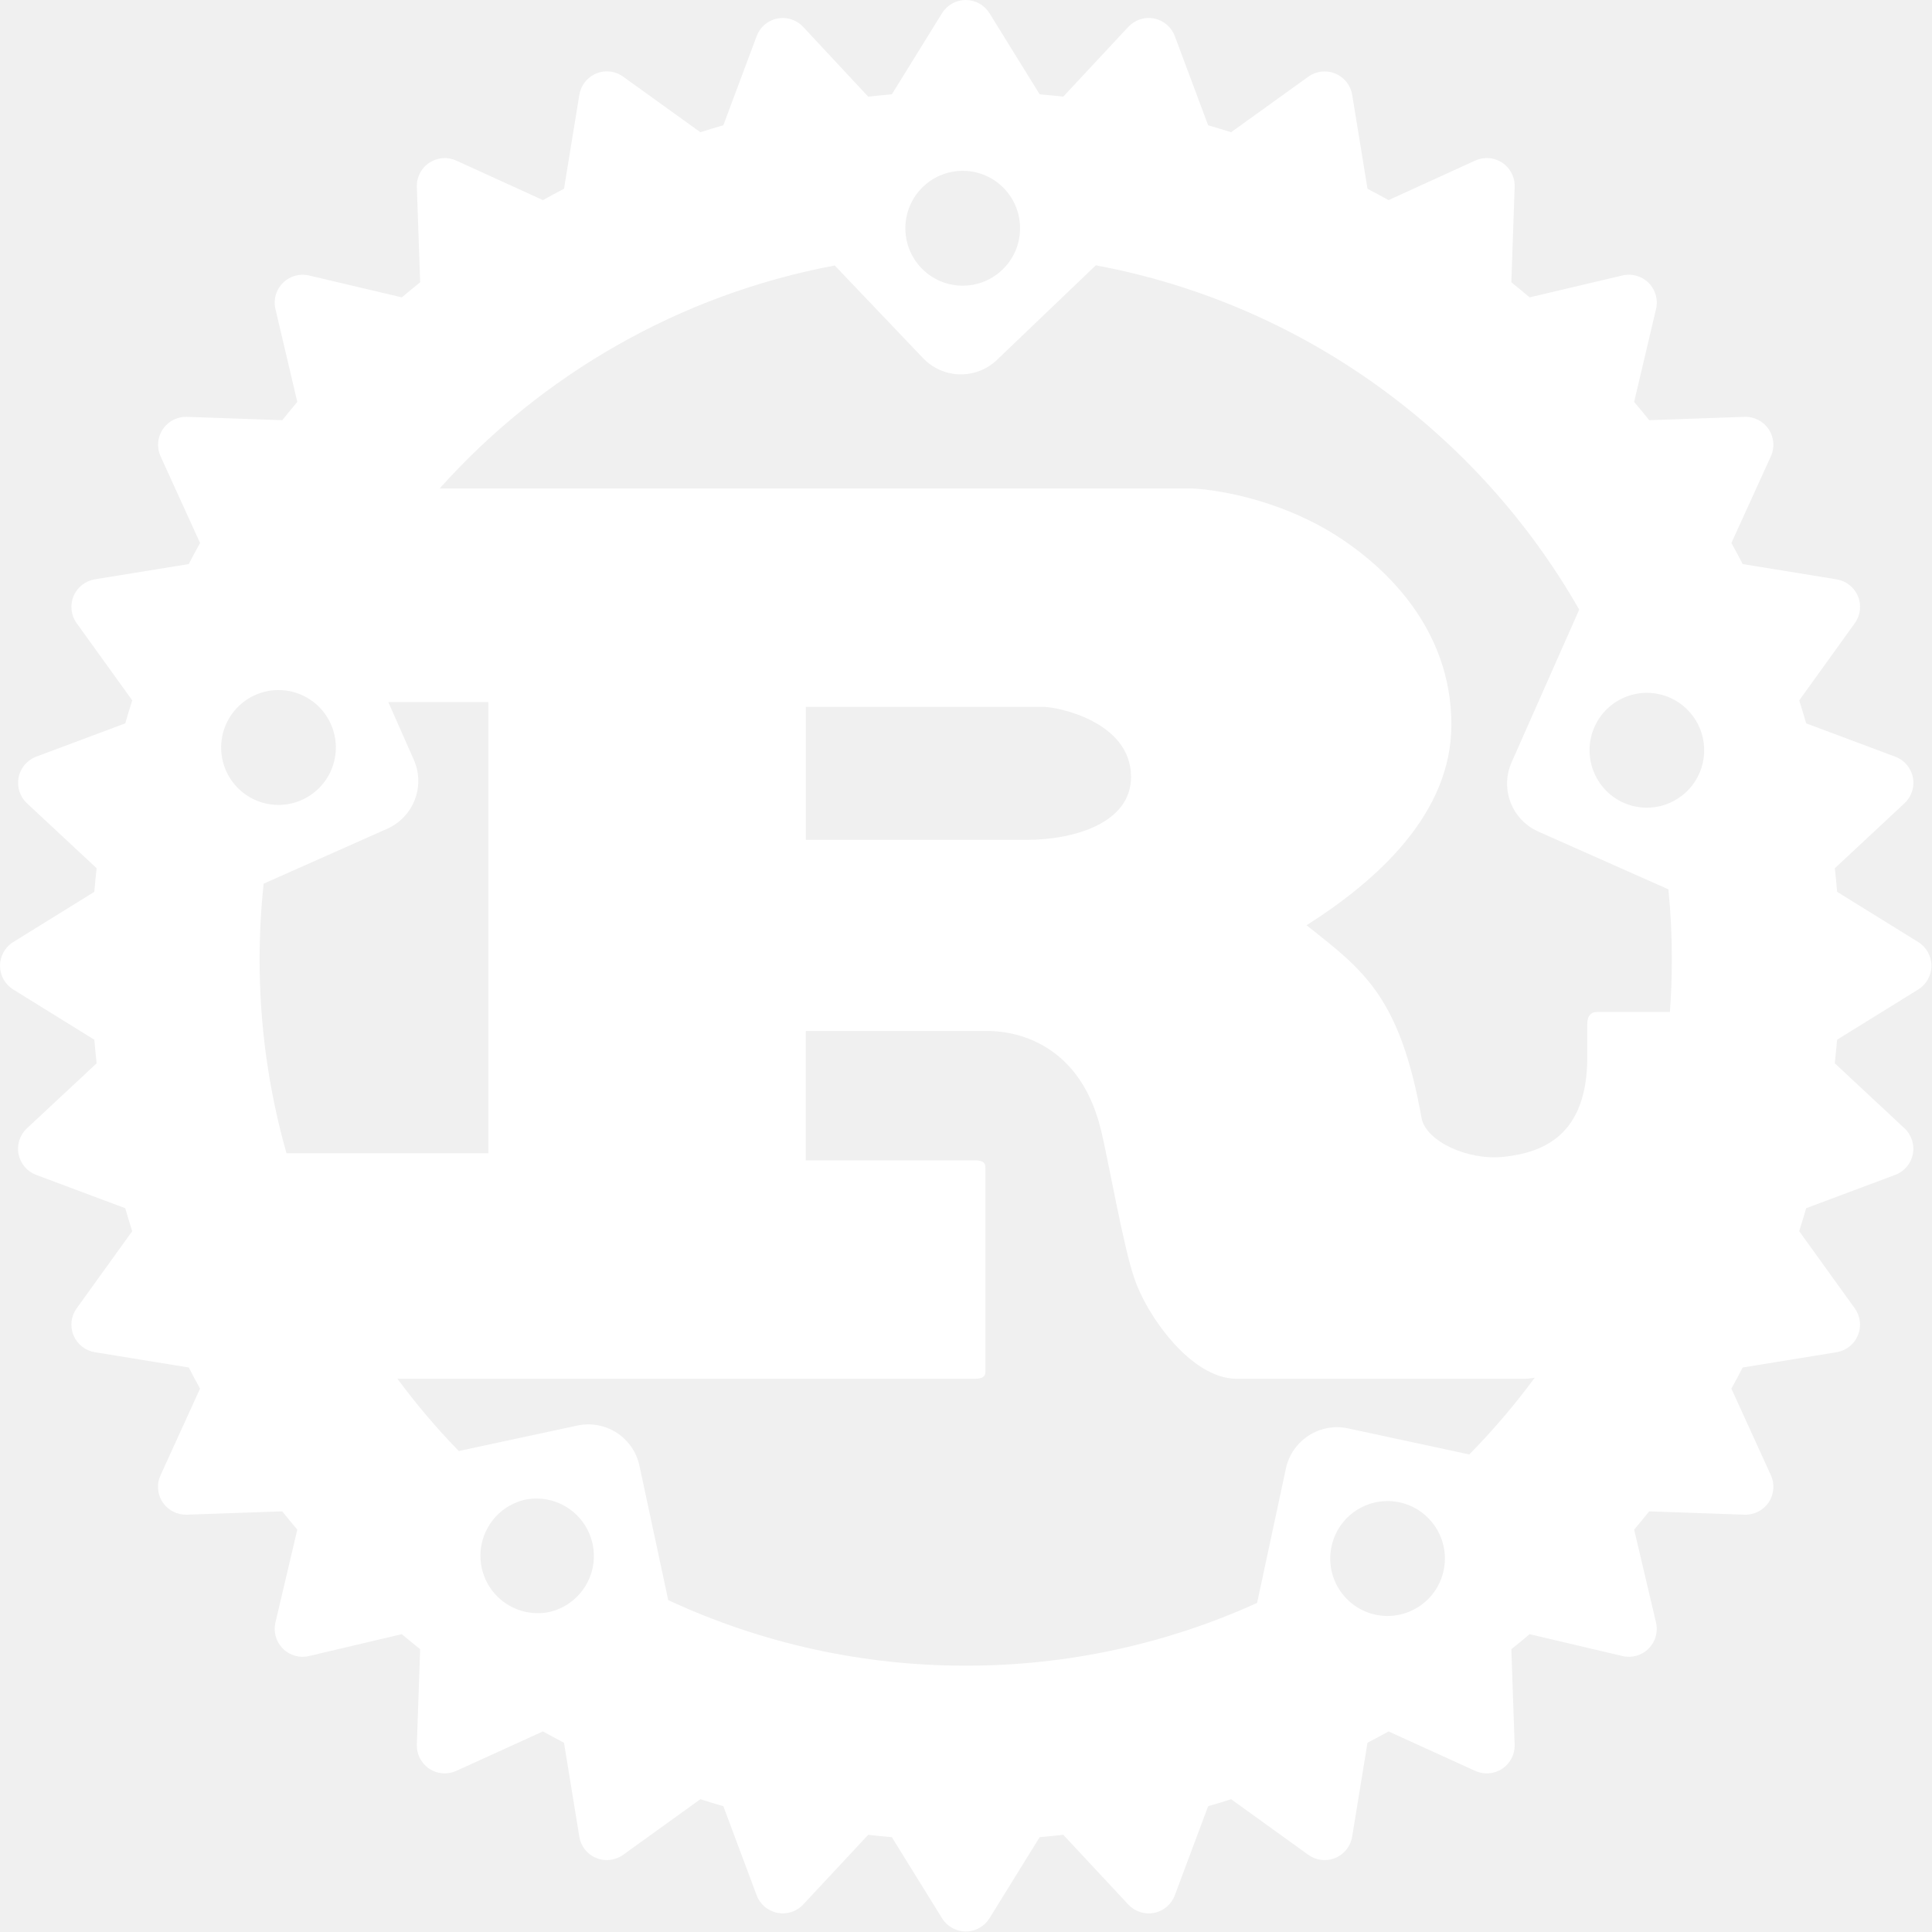
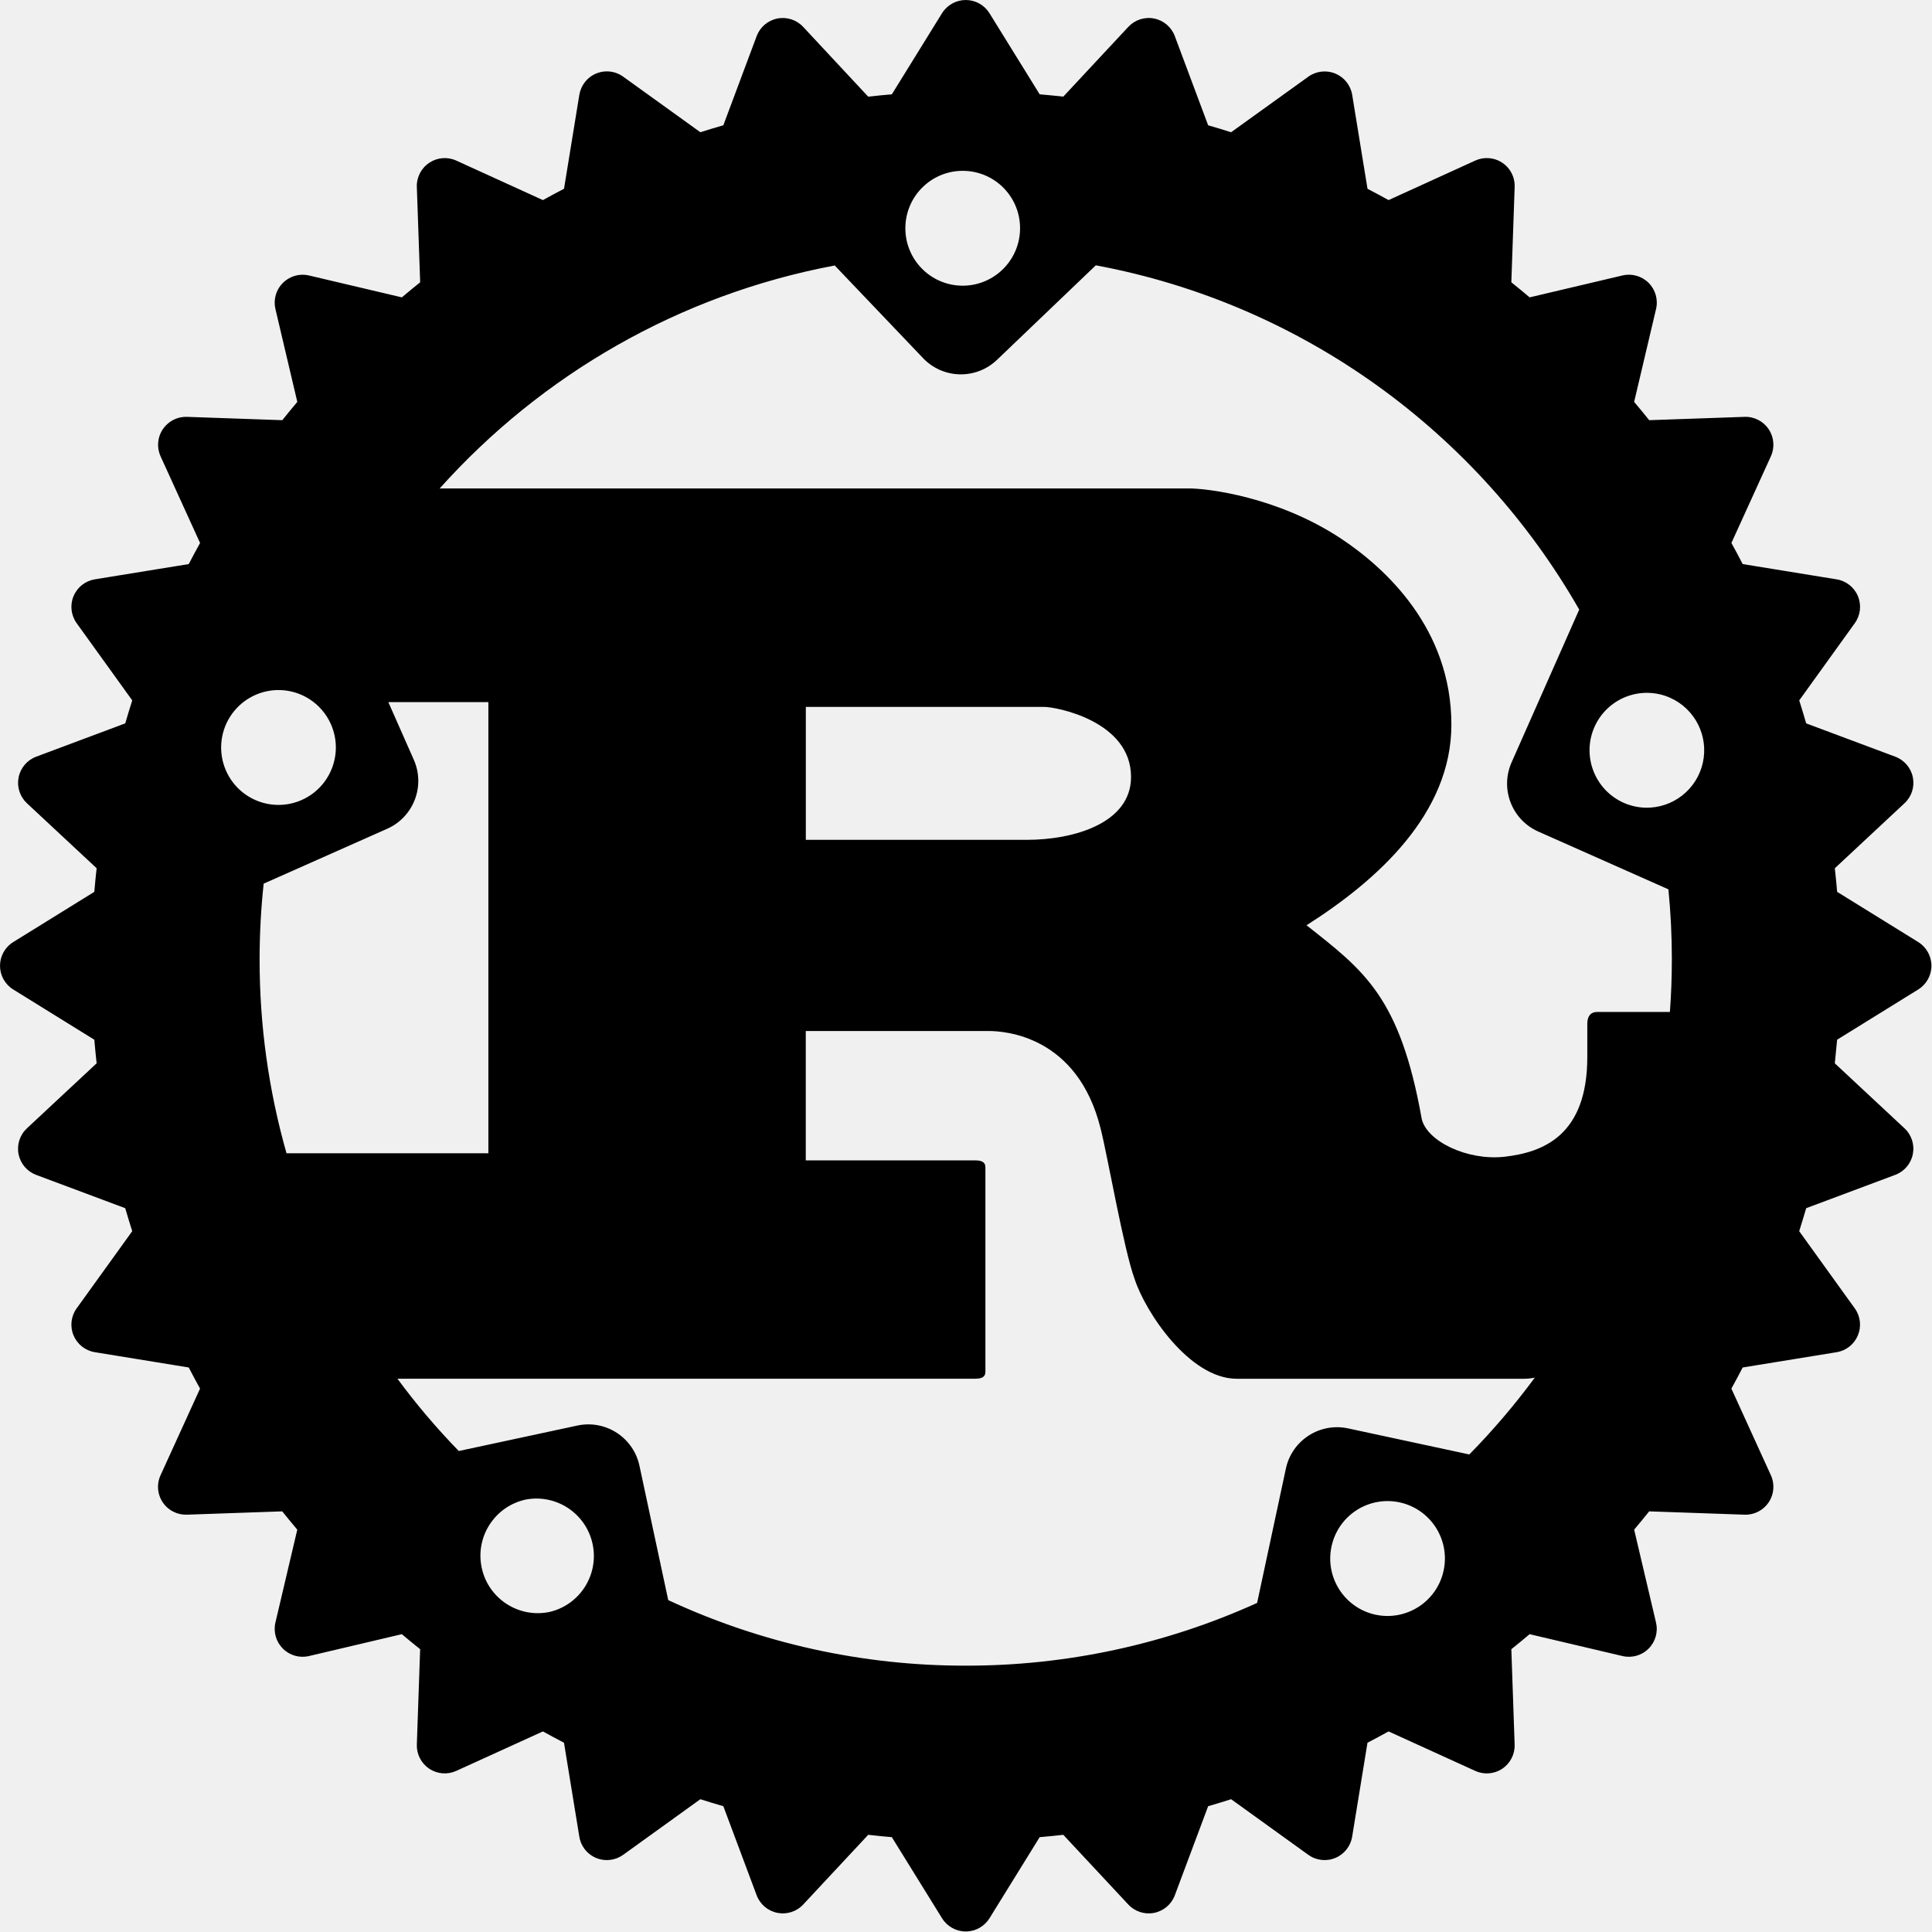
<svg xmlns="http://www.w3.org/2000/svg" fill="none" viewBox="0 0 100 100.03">
-   <path fill="#fff" d="m99.317 48.775-4.198-2.599a57 57 0 0 0-.12-1.222l3.608-3.366a1.44 1.44 0 0 0 .432-1.338 1.44 1.44 0 0 0-.91-1.072l-4.613-1.725a54 54 0 0 0-.36-1.19l2.876-3.996a1.444 1.444 0 0 0-.94-2.271l-4.864-.791q-.284-.553-.584-1.092l2.043-4.486a1.44 1.44 0 0 0-.112-1.402 1.44 1.44 0 0 0-1.252-.642l-4.935.172a39 39 0 0 0-.78-.946l1.134-4.807a1.444 1.444 0 0 0-1.738-1.74l-4.807 1.134a42 42 0 0 0-.947-.78l.172-4.935a1.44 1.44 0 0 0-1.327-1.492 1.44 1.44 0 0 0-.716.126l-4.484 2.045q-.543-.3-1.092-.586L70.01 4.91a1.446 1.446 0 0 0-2.27-.94l-4 2.877q-.59-.188-1.188-.36l-1.725-4.614a1.442 1.442 0 0 0-2.41-.48l-3.365 3.61a43 43 0 0 0-1.222-.119l-2.6-4.2a1.445 1.445 0 0 0-2.456 0l-2.599 4.2a43 43 0 0 0-1.224.12l-3.366-3.611a1.443 1.443 0 0 0-2.41.48l-1.724 4.613q-.599.173-1.19.36L32.266 3.97a1.44 1.44 0 0 0-1.977.275 1.45 1.45 0 0 0-.294.665l-.793 4.864q-.55.285-1.092.586l-4.485-2.045a1.44 1.44 0 0 0-1.401.114 1.44 1.44 0 0 0-.642 1.252l.172 4.935q-.48.384-.948.78L16 14.263a1.45 1.45 0 0 0-1.723 1.011 1.44 1.44 0 0 0-.016.728l1.132 4.807q-.394.468-.777.946l-4.936-.172a1.45 1.45 0 0 0-1.491 1.328c-.02.245.023.492.125.716l2.045 4.486q-.3.54-.586 1.092l-4.863.79a1.445 1.445 0 0 0-.94 2.272l2.877 3.996q-.189.591-.362 1.19l-4.612 1.725a1.446 1.446 0 0 0-.479 2.41l3.609 3.365q-.068.61-.12 1.223l-4.198 2.6a1.443 1.443 0 0 0 0 2.455l4.198 2.6q.053.613.12 1.222l-3.61 3.367a1.445 1.445 0 0 0 .479 2.41l4.612 1.725q.174.598.362 1.19L3.969 67.74a1.444 1.444 0 0 0 .941 2.27l4.862.792q.285.552.586 1.093L8.313 76.38a1.44 1.44 0 0 0 .656 1.886c.22.112.463.166.71.157l4.933-.172q.386.48.78.947l-1.132 4.809a1.44 1.44 0 0 0 .385 1.35 1.44 1.44 0 0 0 1.354.385l4.806-1.132q.47.397.948.777l-.171 4.937a1.444 1.444 0 0 0 2.042 1.364l4.485-2.043q.542.3 1.092.586l.793 4.86a1.44 1.44 0 0 0 1.593 1.205c.245-.028.478-.118.678-.262l3.996-2.879q.591.189 1.19.362l1.725 4.611a1.44 1.44 0 0 0 1.072.91 1.44 1.44 0 0 0 1.338-.431l3.366-3.609q.61.07 1.223.122l2.6 4.199a1.445 1.445 0 0 0 2.456 0l2.598-4.199q.615-.053 1.223-.122l3.366 3.609a1.44 1.44 0 0 0 1.337.432 1.44 1.44 0 0 0 1.072-.91l1.725-4.612q.599-.173 1.19-.362l3.997 2.88a1.445 1.445 0 0 0 2.27-.943l.793-4.861q.55-.287 1.092-.586l4.484 2.043a1.443 1.443 0 0 0 2.043-1.364l-.171-4.936q.48-.382.946-.778l4.807 1.132c.488.115 1-.028 1.353-.384a1.44 1.44 0 0 0 .385-1.351l-1.132-4.809q.396-.468.777-.947l4.936.172a1.44 1.44 0 0 0 1.252-.64 1.44 1.44 0 0 0 .113-1.404l-2.044-4.483q.3-.543.585-1.094l4.863-.791a1.44 1.44 0 0 0 1.102-.874 1.44 1.44 0 0 0-.162-1.397l-2.877-3.996q.187-.592.362-1.19l4.611-1.725a1.44 1.44 0 0 0 .91-1.072 1.44 1.44 0 0 0-.431-1.338l-3.608-3.366q.066-.61.12-1.222l4.198-2.6a1.44 1.44 0 0 0 .684-1.227c0-.5-.258-.966-.683-1.229M71.218 83.602a2.975 2.975 0 0 1-2.278-3.534 2.966 2.966 0 0 1 3.524-2.283 2.974 2.974 0 0 1 2.28 3.531 2.973 2.973 0 0 1-3.526 2.286m-1.426-9.648a2.71 2.71 0 0 0-3.215 2.082l-1.49 6.956A36.4 36.4 0 0 1 50 86.24a36.4 36.4 0 0 1-15.402-3.394l-1.49-6.956a2.706 2.706 0 0 0-3.214-2.082l-6.14 1.319a36 36 0 0 1-3.176-3.742h29.879c.338 0 .563-.062.563-.37V60.448c0-.308-.225-.37-.563-.37h-8.738V53.38h9.45c.863 0 4.614.246 5.813 5.04.375 1.474 1.2 6.269 1.764 7.804.561 1.722 2.848 5.162 5.286 5.162h14.889q.254-.001.54-.054a37 37 0 0 1-3.387 3.973zm-41.324 9.502a2.97 2.97 0 0 1-3.527-2.282 2.976 2.976 0 0 1 2.28-3.534 2.975 2.975 0 0 1 1.247 5.816m-11.335-45.96a2.975 2.975 0 0 1-1.51 3.923 2.967 2.967 0 0 1-3.919-1.513 2.975 2.975 0 0 1 2.642-4.178 2.97 2.97 0 0 1 2.787 1.767m-3.484 8.257 6.397-2.842a2.71 2.71 0 0 0 1.377-3.578l-1.317-2.979h5.18V59.71H14.834a36.6 36.6 0 0 1-1.393-10.028c0-1.327.072-2.64.21-3.928m28.071-2.268V36.6H54.06c.637 0 4.5.737 4.5 3.625 0 2.398-2.963 3.258-5.4 3.258H41.72m44.84 6.196q0 1.369-.1 2.714h-3.75c-.376 0-.527.247-.527.614v1.723c0 4.055-2.287 4.937-4.29 5.161-1.908.215-4.023-.798-4.284-1.966-1.126-6.33-3.001-7.682-5.963-10.019 3.676-2.334 7.5-5.777 7.5-10.386 0-4.977-3.412-8.112-5.737-9.649-3.263-2.15-6.875-2.582-7.85-2.582H22.765c5.26-5.871 12.39-10.03 20.454-11.543l4.573 4.797a2.703 2.703 0 0 0 3.828.088l5.116-4.894c10.72 1.996 19.798 8.67 25.028 17.825l-3.502 7.912a2.715 2.715 0 0 0 1.377 3.577l6.744 2.995q.177 1.795.178 3.633M47.795 9.667a2.97 2.97 0 0 1 4.198.096 2.977 2.977 0 0 1-.098 4.205 2.965 2.965 0 0 1-4.199-.097 2.977 2.977 0 0 1 .099-4.204m34.759 27.972a2.967 2.967 0 0 1 3.917-1.512 2.975 2.975 0 0 1-1.277 5.692 3 3 0 0 1-1.13-.255 2.98 2.98 0 0 1-1.51-3.925" fill-opacity="1" />
+   <path fill="#000" d="m99.317 48.775-4.198-2.599a57 57 0 0 0-.12-1.222l3.608-3.366a1.44 1.44 0 0 0 .432-1.338 1.44 1.44 0 0 0-.91-1.072l-4.613-1.725a54 54 0 0 0-.36-1.19l2.876-3.996a1.444 1.444 0 0 0-.94-2.271l-4.864-.791q-.284-.553-.584-1.092l2.043-4.486a1.44 1.44 0 0 0-.112-1.402 1.44 1.44 0 0 0-1.252-.642l-4.935.172a39 39 0 0 0-.78-.946l1.134-4.807a1.444 1.444 0 0 0-1.738-1.74l-4.807 1.134a42 42 0 0 0-.947-.78l.172-4.935a1.44 1.44 0 0 0-1.327-1.492 1.44 1.44 0 0 0-.716.126l-4.484 2.045q-.543-.3-1.092-.586L70.01 4.91a1.446 1.446 0 0 0-2.27-.94l-4 2.877q-.59-.188-1.188-.36l-1.725-4.614a1.442 1.442 0 0 0-2.41-.48l-3.365 3.61a43 43 0 0 0-1.222-.119l-2.6-4.2a1.445 1.445 0 0 0-2.456 0l-2.599 4.2a43 43 0 0 0-1.224.12l-3.366-3.611a1.443 1.443 0 0 0-2.41.48l-1.724 4.613q-.599.173-1.19.36L32.266 3.97a1.44 1.44 0 0 0-1.977.275 1.45 1.45 0 0 0-.294.665l-.793 4.864q-.55.285-1.092.586l-4.485-2.045a1.44 1.44 0 0 0-1.401.114 1.44 1.44 0 0 0-.642 1.252l.172 4.935q-.48.384-.948.78L16 14.263a1.45 1.45 0 0 0-1.723 1.011 1.44 1.44 0 0 0-.016.728l1.132 4.807q-.394.468-.777.946l-4.936-.172a1.45 1.45 0 0 0-1.491 1.328c-.02.245.023.492.125.716l2.045 4.486q-.3.54-.586 1.092l-4.863.79a1.445 1.445 0 0 0-.94 2.272l2.877 3.996q-.189.591-.362 1.19l-4.612 1.725a1.446 1.446 0 0 0-.479 2.41l3.609 3.365q-.068.61-.12 1.223l-4.198 2.6a1.443 1.443 0 0 0 0 2.455l4.198 2.6q.053.613.12 1.222l-3.61 3.367a1.445 1.445 0 0 0 .479 2.41l4.612 1.725q.174.598.362 1.19L3.969 67.74a1.444 1.444 0 0 0 .941 2.27l4.862.792q.285.552.586 1.093L8.313 76.38a1.44 1.44 0 0 0 .656 1.886c.22.112.463.166.71.157l4.933-.172q.386.48.78.947l-1.132 4.809a1.44 1.44 0 0 0 .385 1.35 1.44 1.44 0 0 0 1.354.385l4.806-1.132q.47.397.948.777l-.171 4.937a1.444 1.444 0 0 0 2.042 1.364l4.485-2.043q.542.3 1.092.586l.793 4.86a1.44 1.44 0 0 0 1.593 1.205c.245-.028.478-.118.678-.262l3.996-2.879q.591.189 1.19.362l1.725 4.611a1.44 1.44 0 0 0 1.072.91 1.44 1.44 0 0 0 1.338-.431l3.366-3.609q.61.07 1.223.122l2.6 4.199a1.445 1.445 0 0 0 2.456 0l2.598-4.199q.615-.053 1.223-.122l3.366 3.609a1.44 1.44 0 0 0 1.337.432 1.44 1.44 0 0 0 1.072-.91l1.725-4.612q.599-.173 1.19-.362l3.997 2.88a1.445 1.445 0 0 0 2.27-.943l.793-4.861q.55-.287 1.092-.586l4.484 2.043a1.443 1.443 0 0 0 2.043-1.364l-.171-4.936q.48-.382.946-.778l4.807 1.132c.488.115 1-.028 1.353-.384a1.44 1.44 0 0 0 .385-1.351l-1.132-4.809q.396-.468.777-.947l4.936.172a1.44 1.44 0 0 0 1.252-.64 1.44 1.44 0 0 0 .113-1.404l-2.044-4.483q.3-.543.585-1.094l4.863-.791a1.44 1.44 0 0 0 1.102-.874 1.44 1.44 0 0 0-.162-1.397l-2.877-3.996q.187-.592.362-1.19l4.611-1.725a1.44 1.44 0 0 0 .91-1.072 1.44 1.44 0 0 0-.431-1.338l-3.608-3.366q.066-.61.12-1.222l4.198-2.6a1.44 1.44 0 0 0 .684-1.227c0-.5-.258-.966-.683-1.229M71.218 83.602a2.975 2.975 0 0 1-2.278-3.534 2.966 2.966 0 0 1 3.524-2.283 2.974 2.974 0 0 1 2.28 3.531 2.973 2.973 0 0 1-3.526 2.286m-1.426-9.648a2.71 2.71 0 0 0-3.215 2.082l-1.49 6.956A36.4 36.4 0 0 1 50 86.24a36.4 36.4 0 0 1-15.402-3.394l-1.49-6.956a2.706 2.706 0 0 0-3.214-2.082l-6.14 1.319a36 36 0 0 1-3.176-3.742h29.879c.338 0 .563-.062.563-.37V60.448c0-.308-.225-.37-.563-.37h-8.738V53.38h9.45c.863 0 4.614.246 5.813 5.04.375 1.474 1.2 6.269 1.764 7.804.561 1.722 2.848 5.162 5.286 5.162h14.889q.254-.001.54-.054a37 37 0 0 1-3.387 3.973zm-41.324 9.502a2.97 2.97 0 0 1-3.527-2.282 2.976 2.976 0 0 1 2.28-3.534 2.975 2.975 0 0 1 1.247 5.816m-11.335-45.96a2.975 2.975 0 0 1-1.51 3.923 2.967 2.967 0 0 1-3.919-1.513 2.975 2.975 0 0 1 2.642-4.178 2.97 2.97 0 0 1 2.787 1.767m-3.484 8.257 6.397-2.842a2.71 2.71 0 0 0 1.377-3.578l-1.317-2.979h5.18V59.71H14.834a36.6 36.6 0 0 1-1.393-10.028c0-1.327.072-2.64.21-3.928m28.071-2.268V36.6H54.06c.637 0 4.5.737 4.5 3.625 0 2.398-2.963 3.258-5.4 3.258H41.72m44.84 6.196q0 1.369-.1 2.714h-3.75c-.376 0-.527.247-.527.614v1.723c0 4.055-2.287 4.937-4.29 5.161-1.908.215-4.023-.798-4.284-1.966-1.126-6.33-3.001-7.682-5.963-10.019 3.676-2.334 7.5-5.777 7.5-10.386 0-4.977-3.412-8.112-5.737-9.649-3.263-2.15-6.875-2.582-7.85-2.582H22.765c5.26-5.871 12.39-10.03 20.454-11.543l4.573 4.797a2.703 2.703 0 0 0 3.828.088l5.116-4.894c10.72 1.996 19.798 8.67 25.028 17.825l-3.502 7.912a2.715 2.715 0 0 0 1.377 3.577l6.744 2.995q.177 1.795.178 3.633M47.795 9.667a2.97 2.97 0 0 1 4.198.096 2.977 2.977 0 0 1-.098 4.205 2.965 2.965 0 0 1-4.199-.097 2.977 2.977 0 0 1 .099-4.204m34.759 27.972a2.967 2.967 0 0 1 3.917-1.512 2.975 2.975 0 0 1-1.277 5.692 3 3 0 0 1-1.13-.255 2.98 2.98 0 0 1-1.51-3.925" />
</svg>
